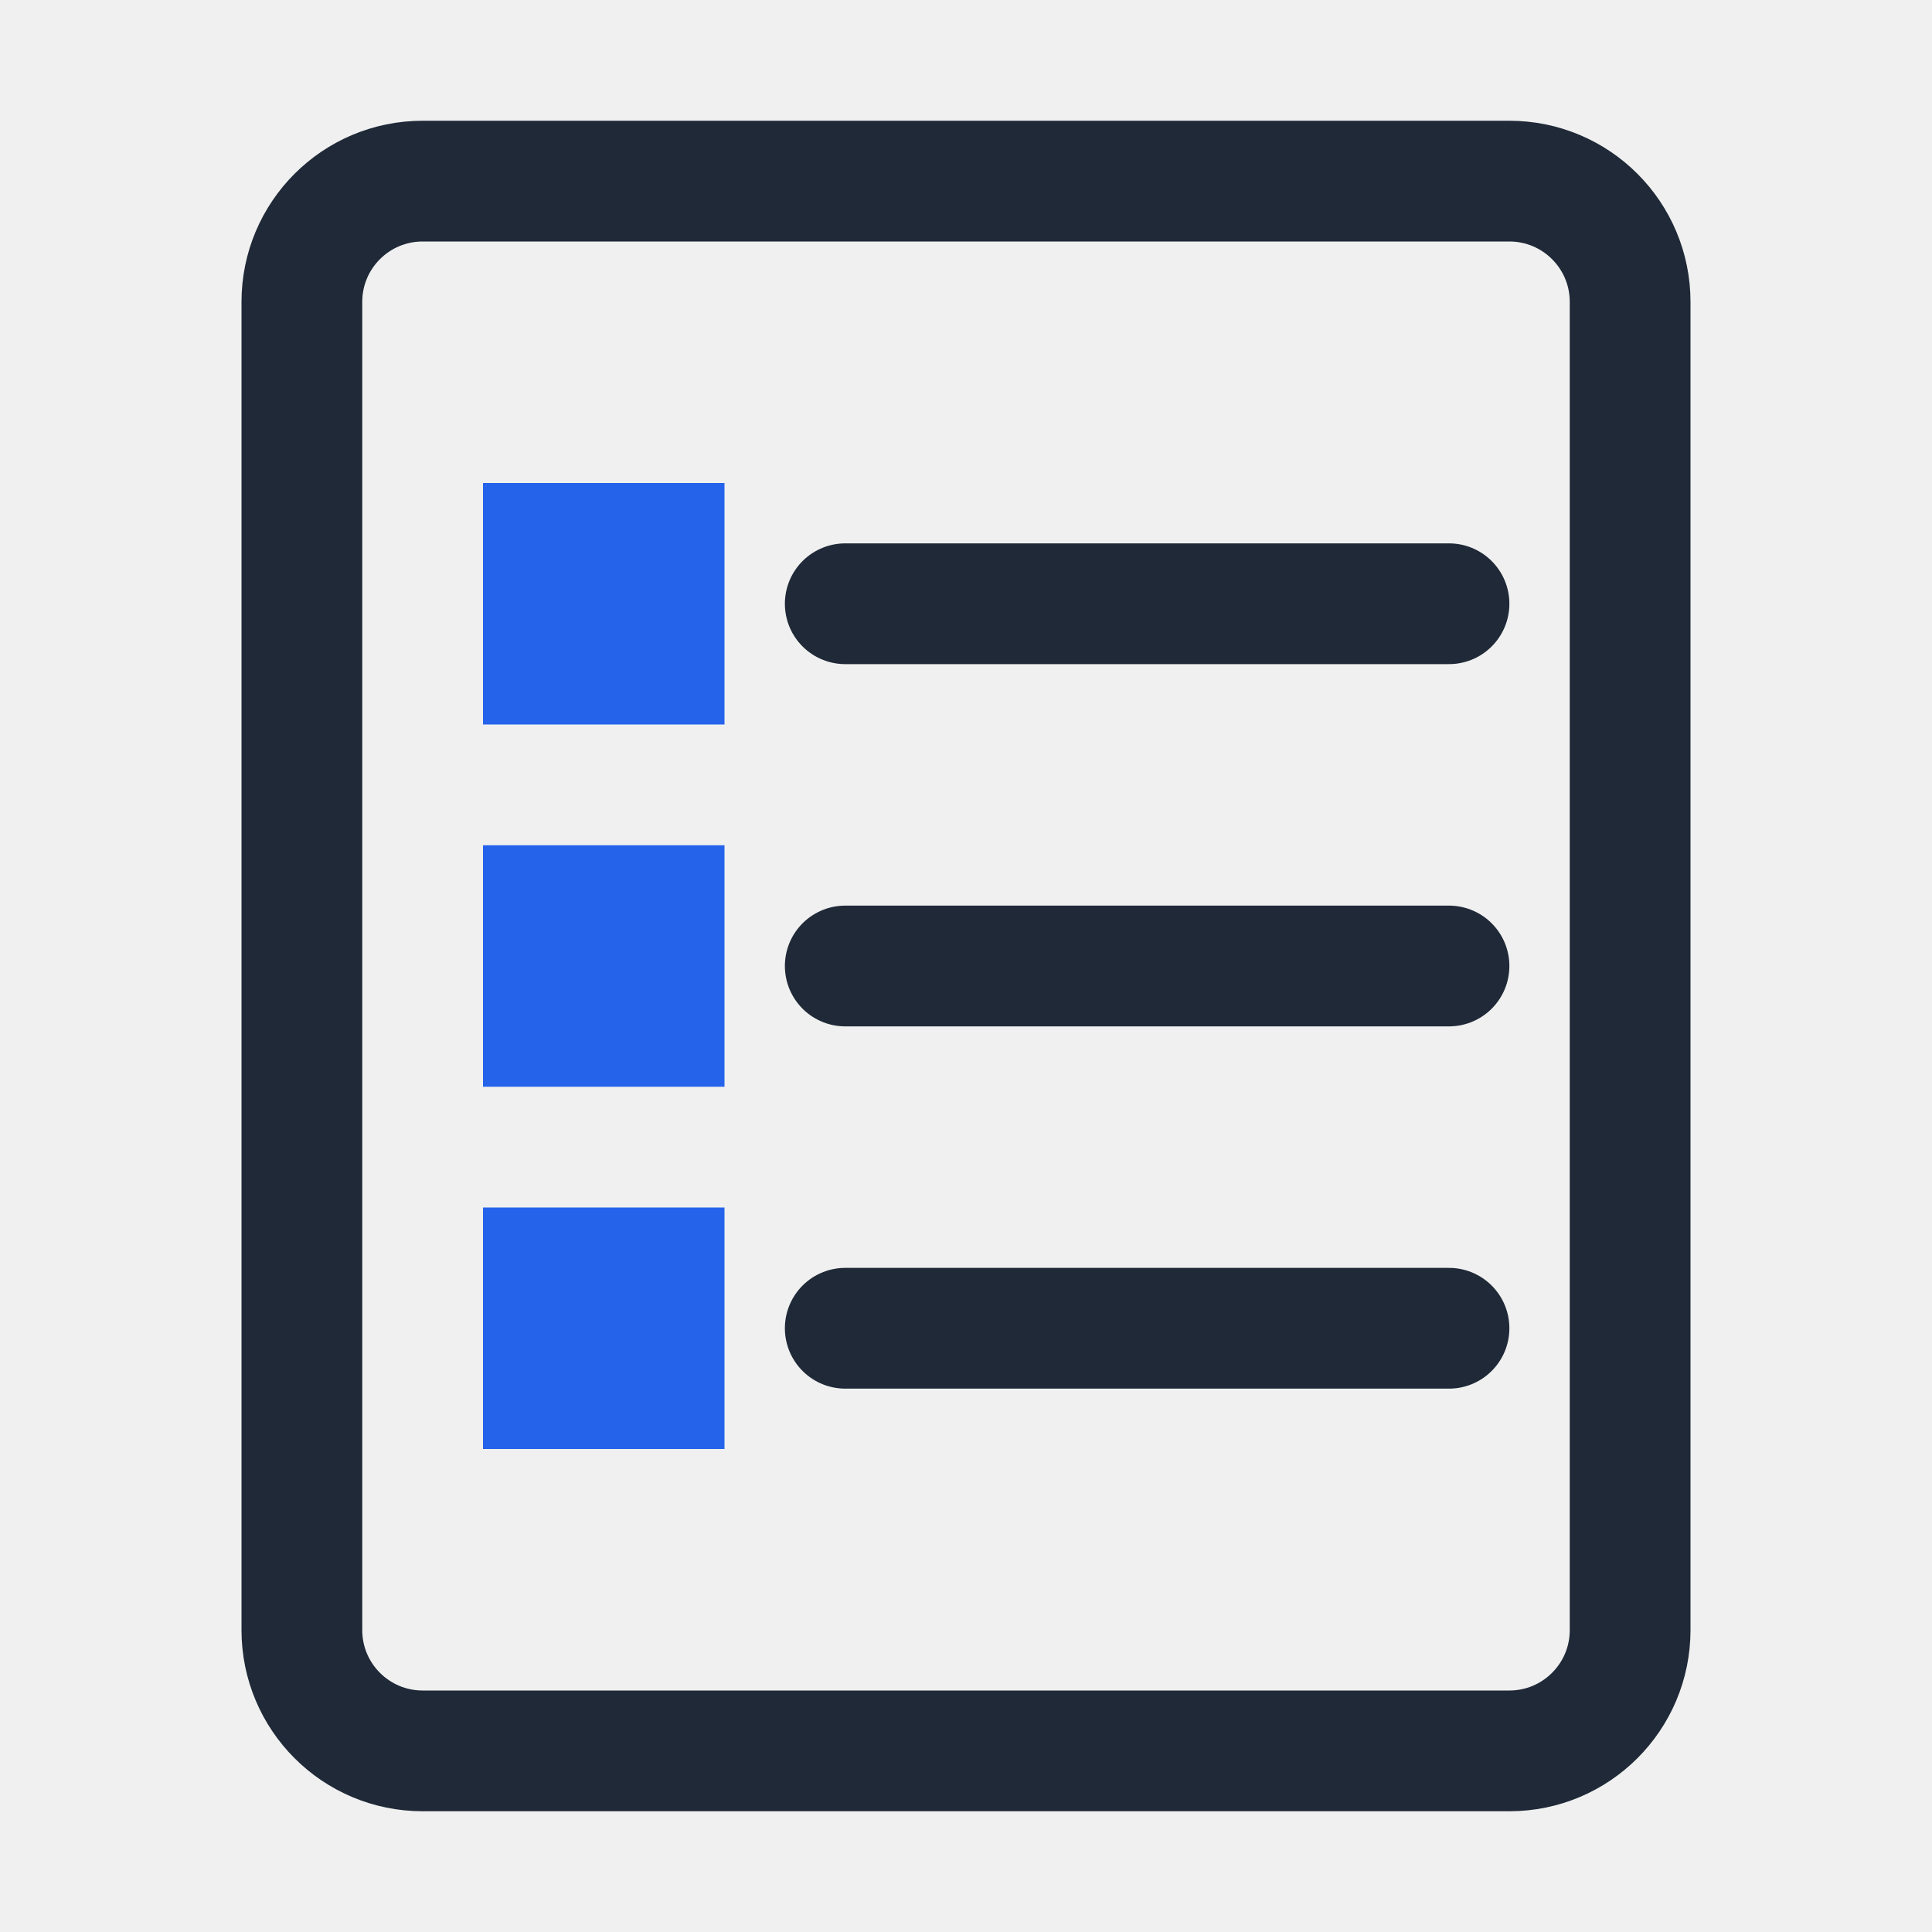
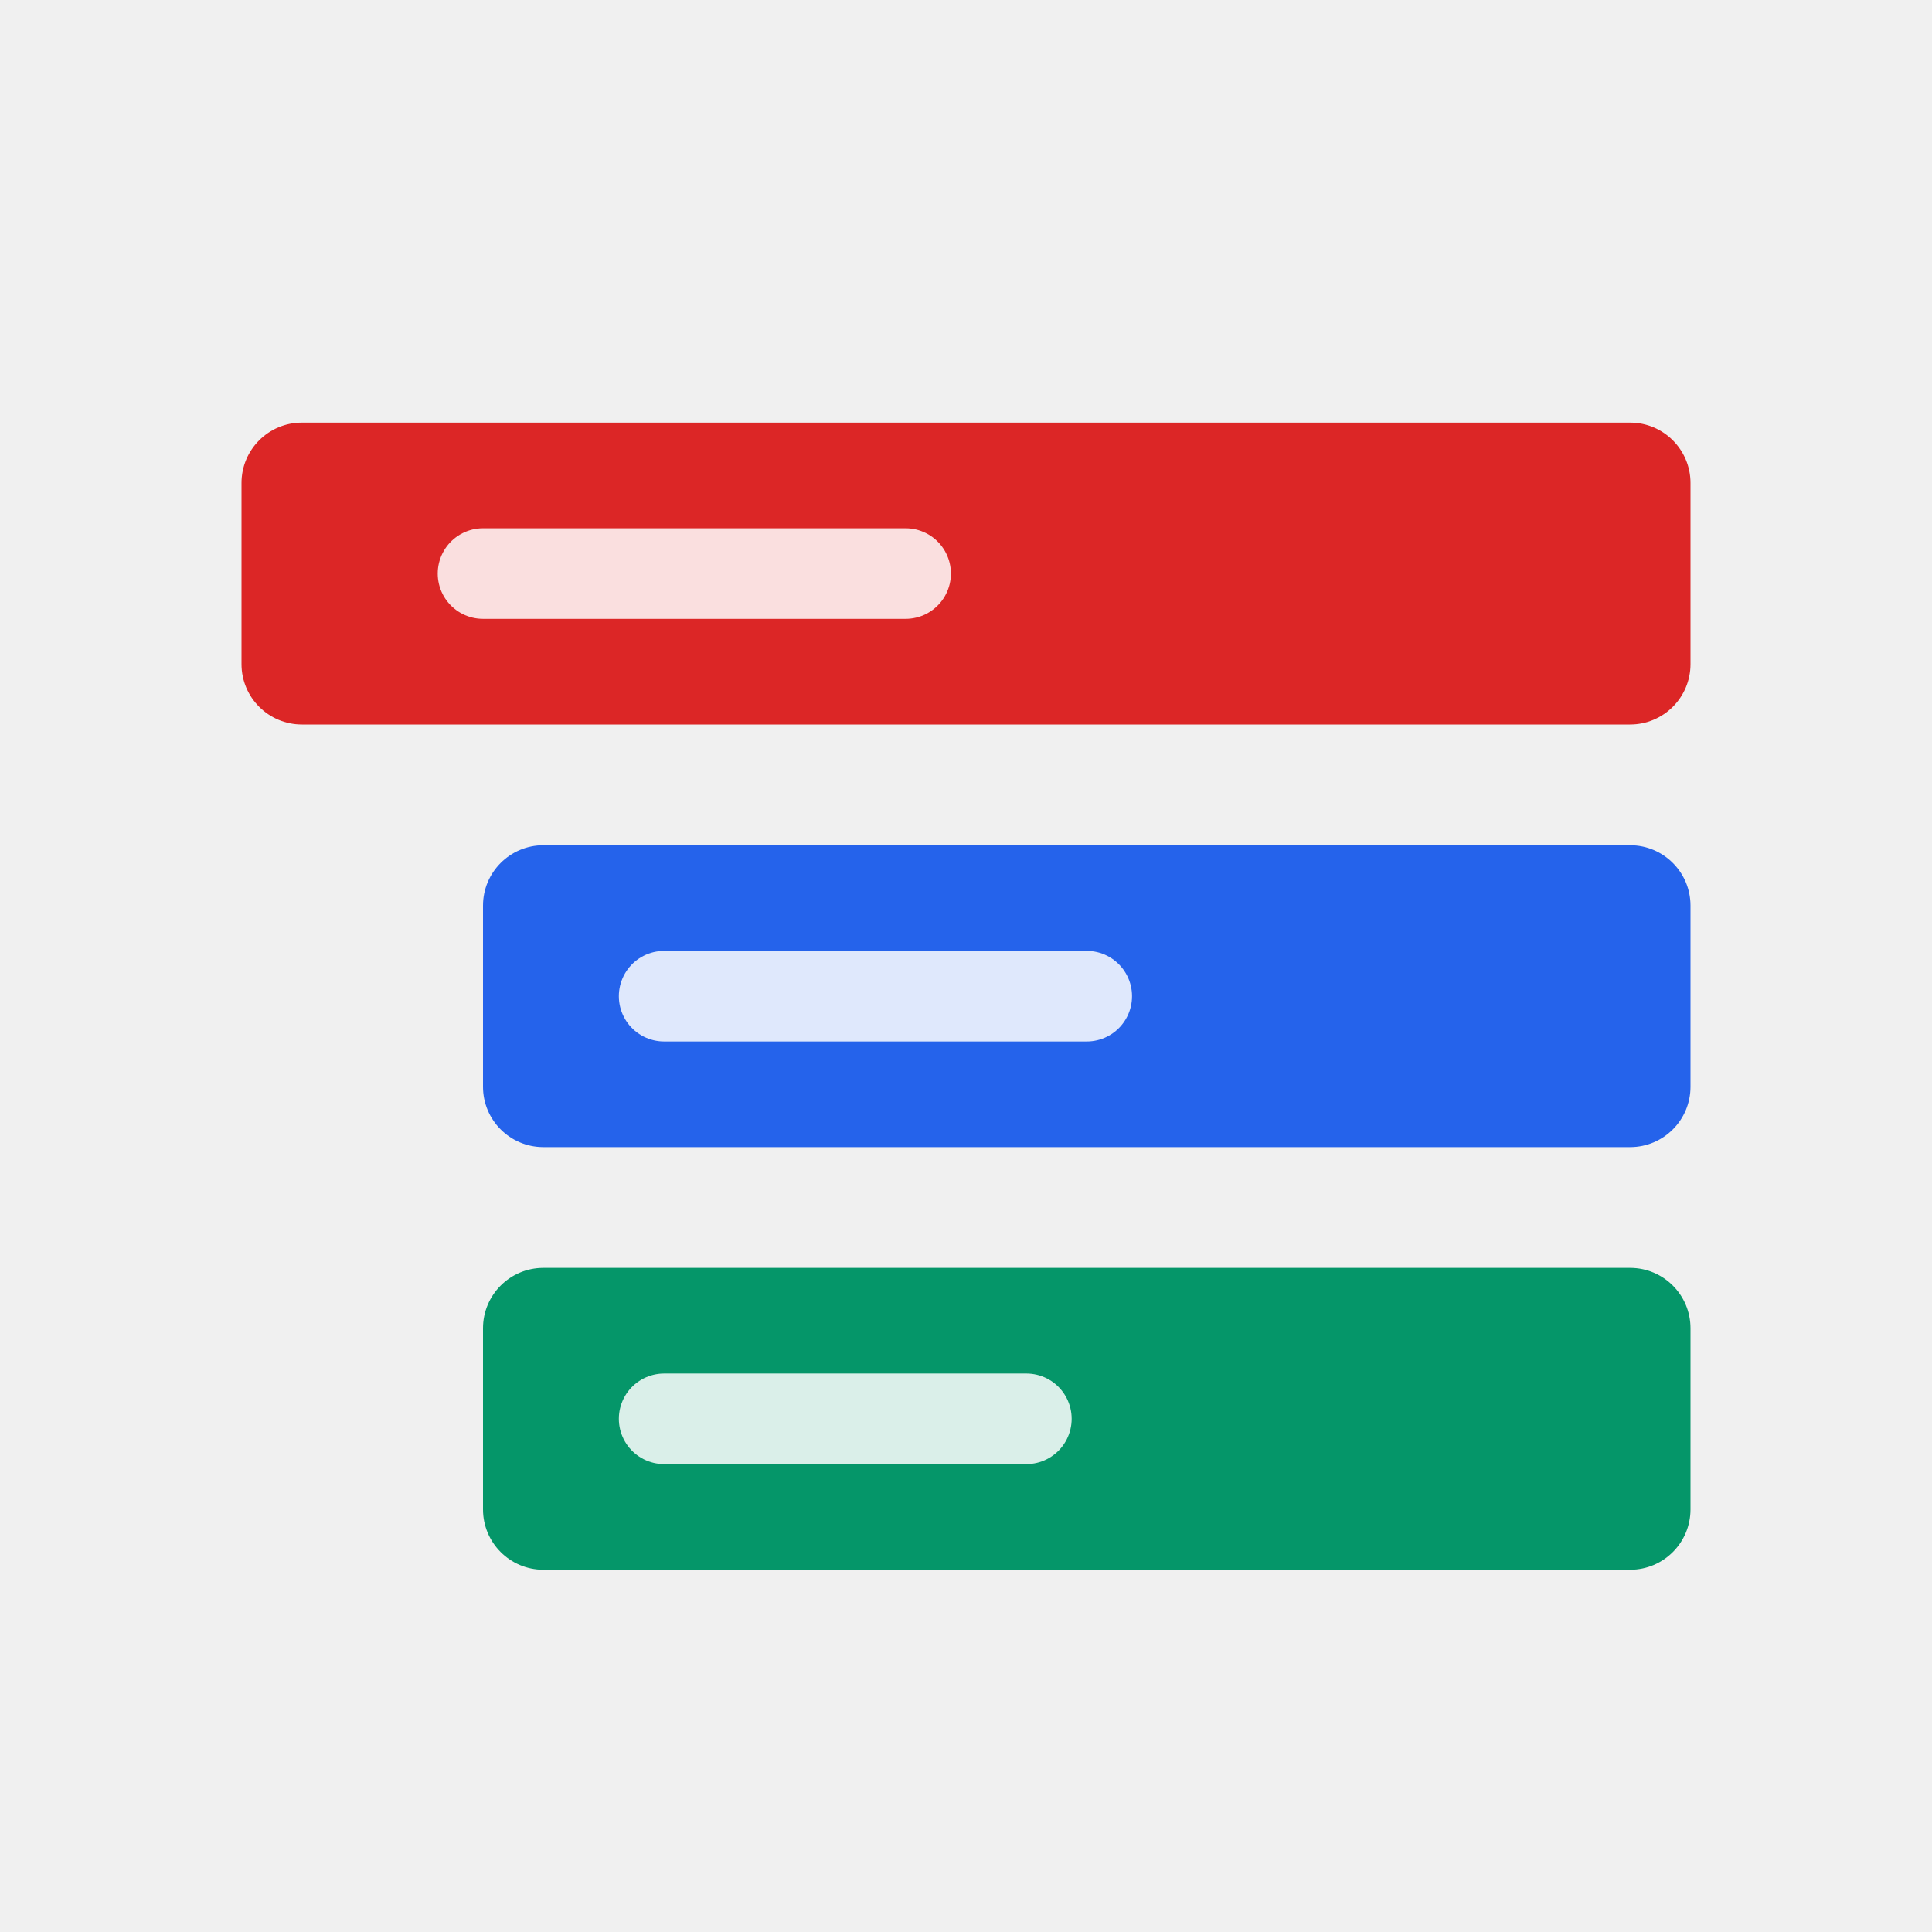
<svg xmlns="http://www.w3.org/2000/svg" viewBox="0 0 16 16" fill="none">
-   <rect x="2.5" y="1.5" width="11" height="13" rx="1" stroke="#1F2937" stroke-width="1" />
-   <rect x="4" y="4" width="2" height="2" fill="#2563EB" />
-   <line x1="7" y1="5" x2="12" y2="5" stroke="#1F2937" stroke-width="1" stroke-linecap="round" />
-   <rect x="4" y="7" width="2" height="2" fill="#2563EB" />
-   <line x1="7" y1="8" x2="12" y2="8" stroke="#1F2937" stroke-width="1" stroke-linecap="round" />
-   <rect x="4" y="10" width="2" height="2" fill="#2563EB" />
-   <line x1="7" y1="11" x2="12" y2="11" stroke="#1F2937" stroke-width="1" stroke-linecap="round" />
+   <rect x="2" y="3.5" width="12" height="2.5" rx="0.5" fill="#DC2626" />
+   <rect x="4" y="7" width="10" height="2.5" rx="0.5" fill="#2563EB" />
+   <rect x="4" y="10.5" width="10" height="2.5" rx="0.5" fill="#059669" />
+   <line x1="4" y1="4.75" x2="7.5" y2="4.75" stroke="#FFFFFF" stroke-width="0.75" stroke-opacity="0.85" stroke-linecap="round" />
+   <line x1="5.5" y1="8.25" x2="9" y2="8.25" stroke="#FFFFFF" stroke-width="0.75" stroke-opacity="0.85" stroke-linecap="round" />
+   <line x1="5.5" y1="11.75" x2="8.5" y2="11.75" stroke="#FFFFFF" stroke-width="0.75" stroke-opacity="0.85" stroke-linecap="round" />
</svg>
